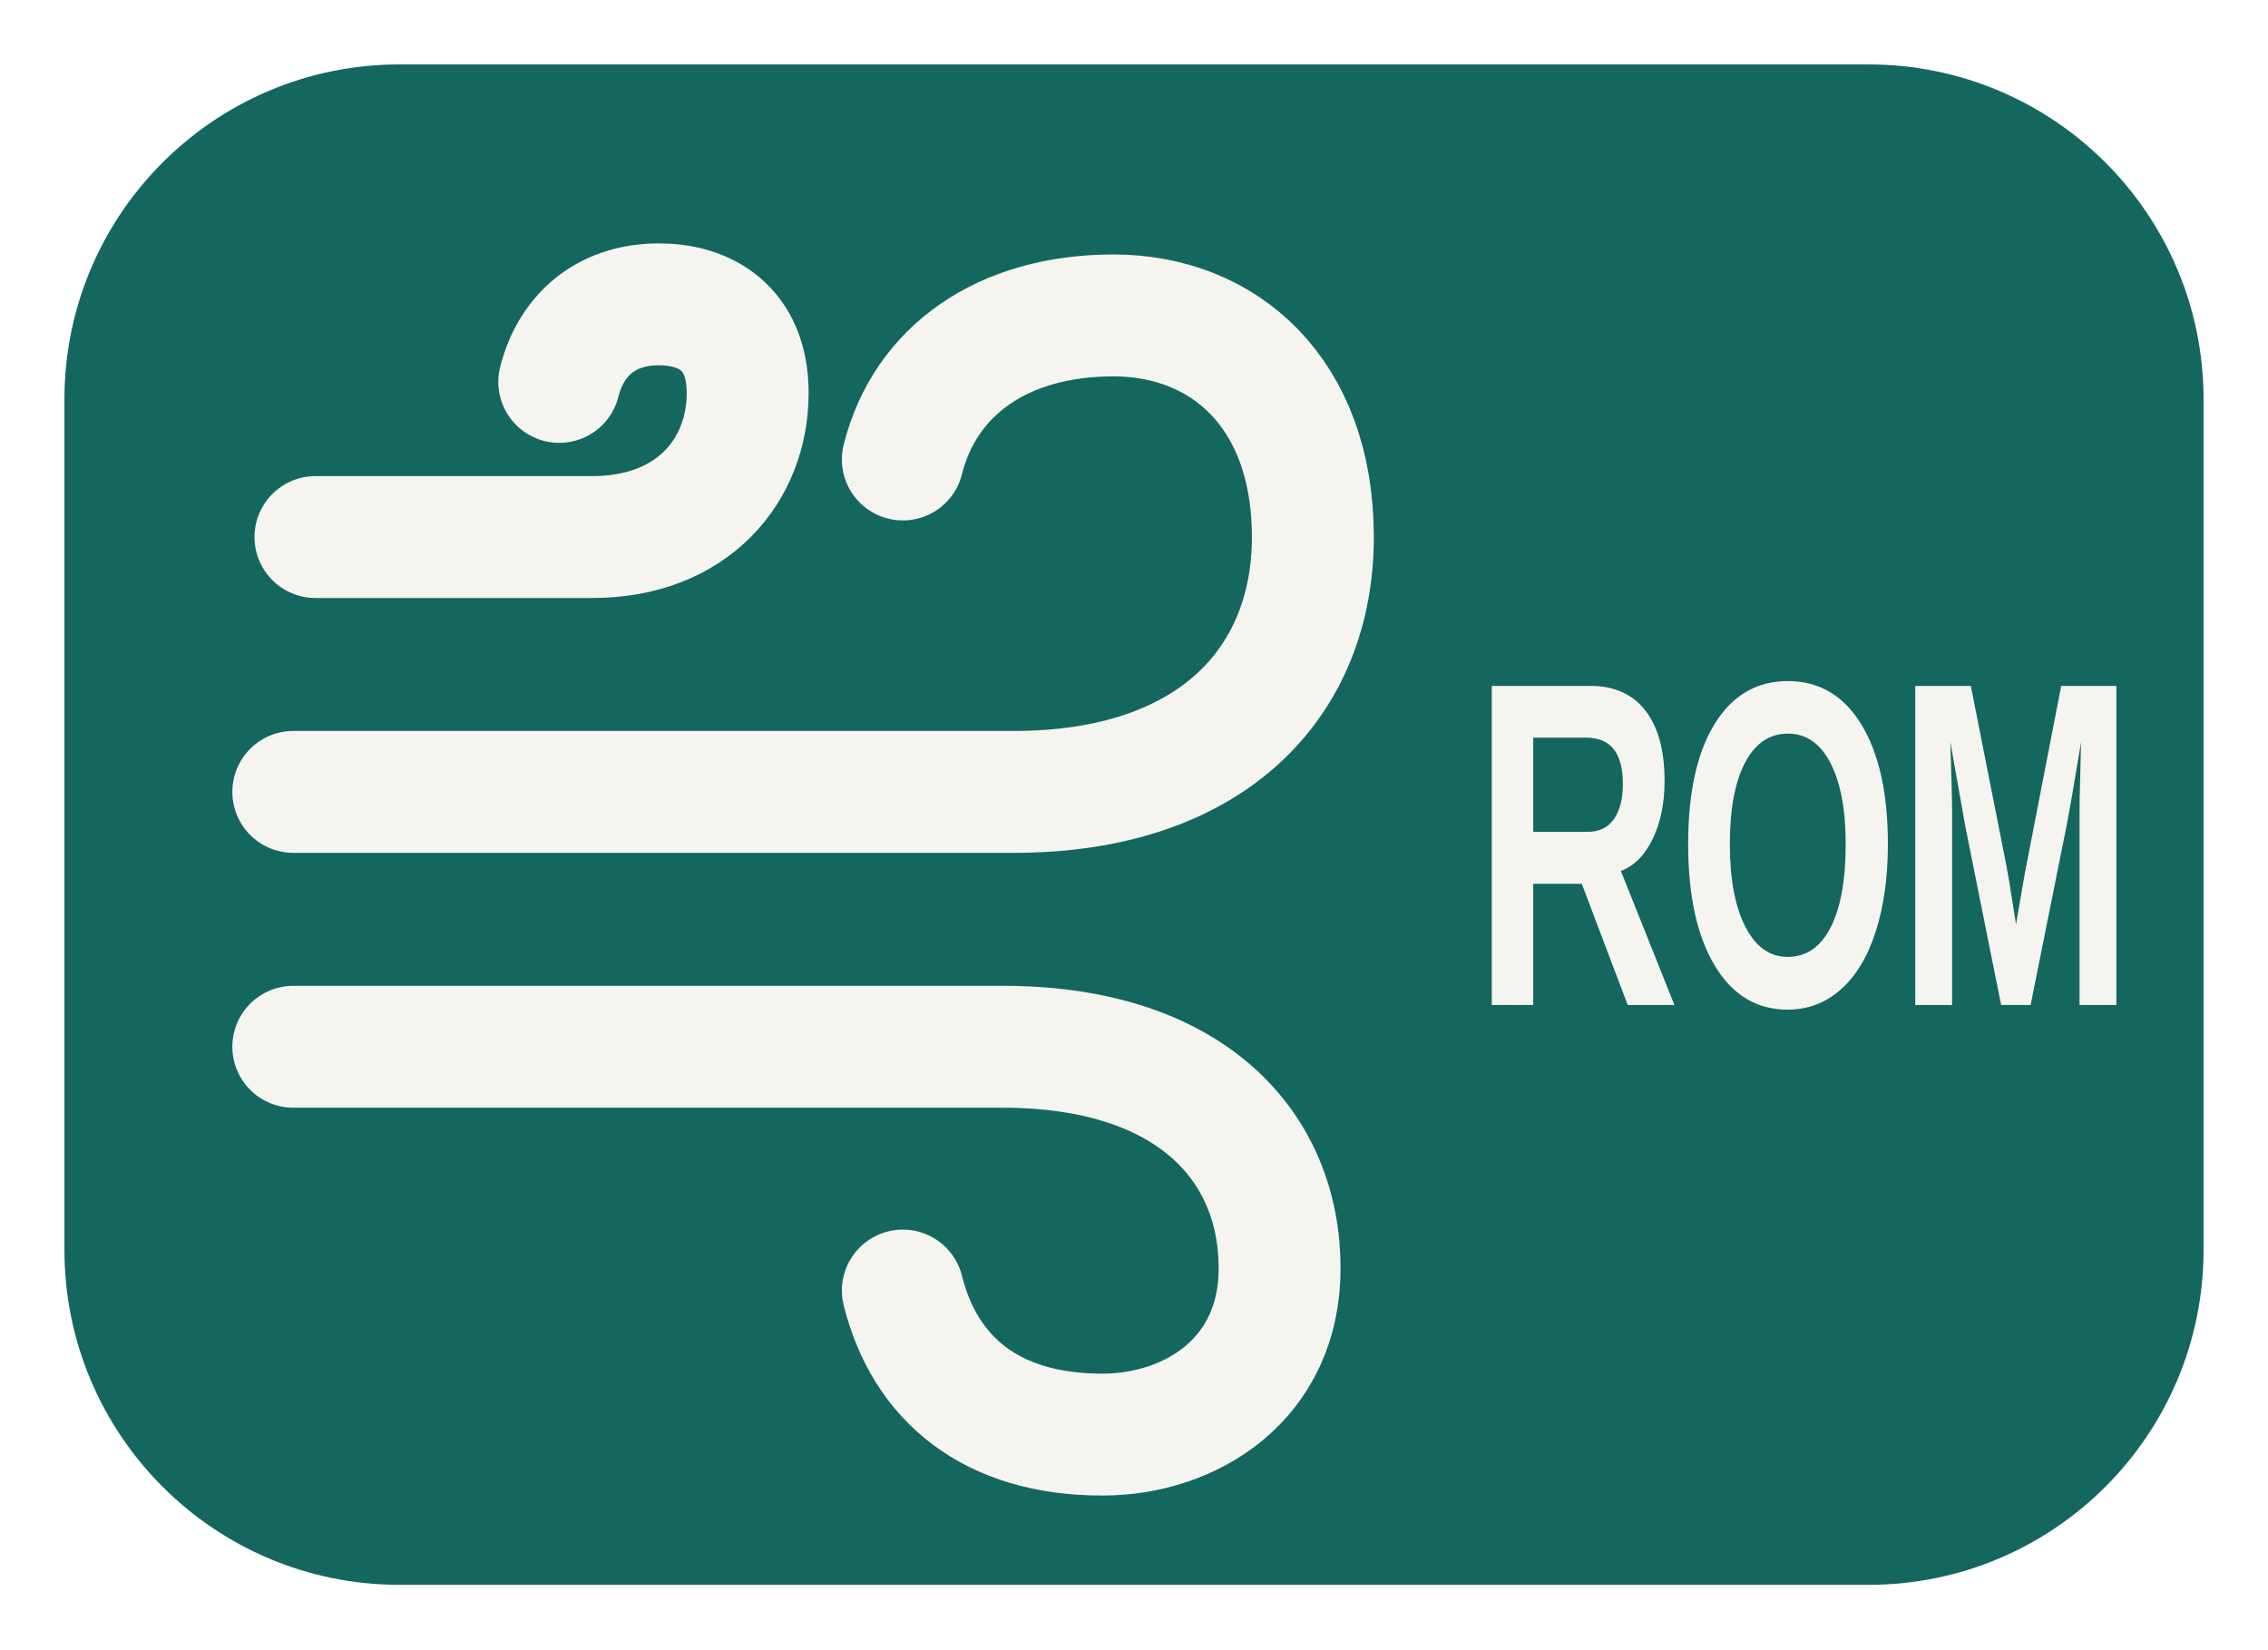
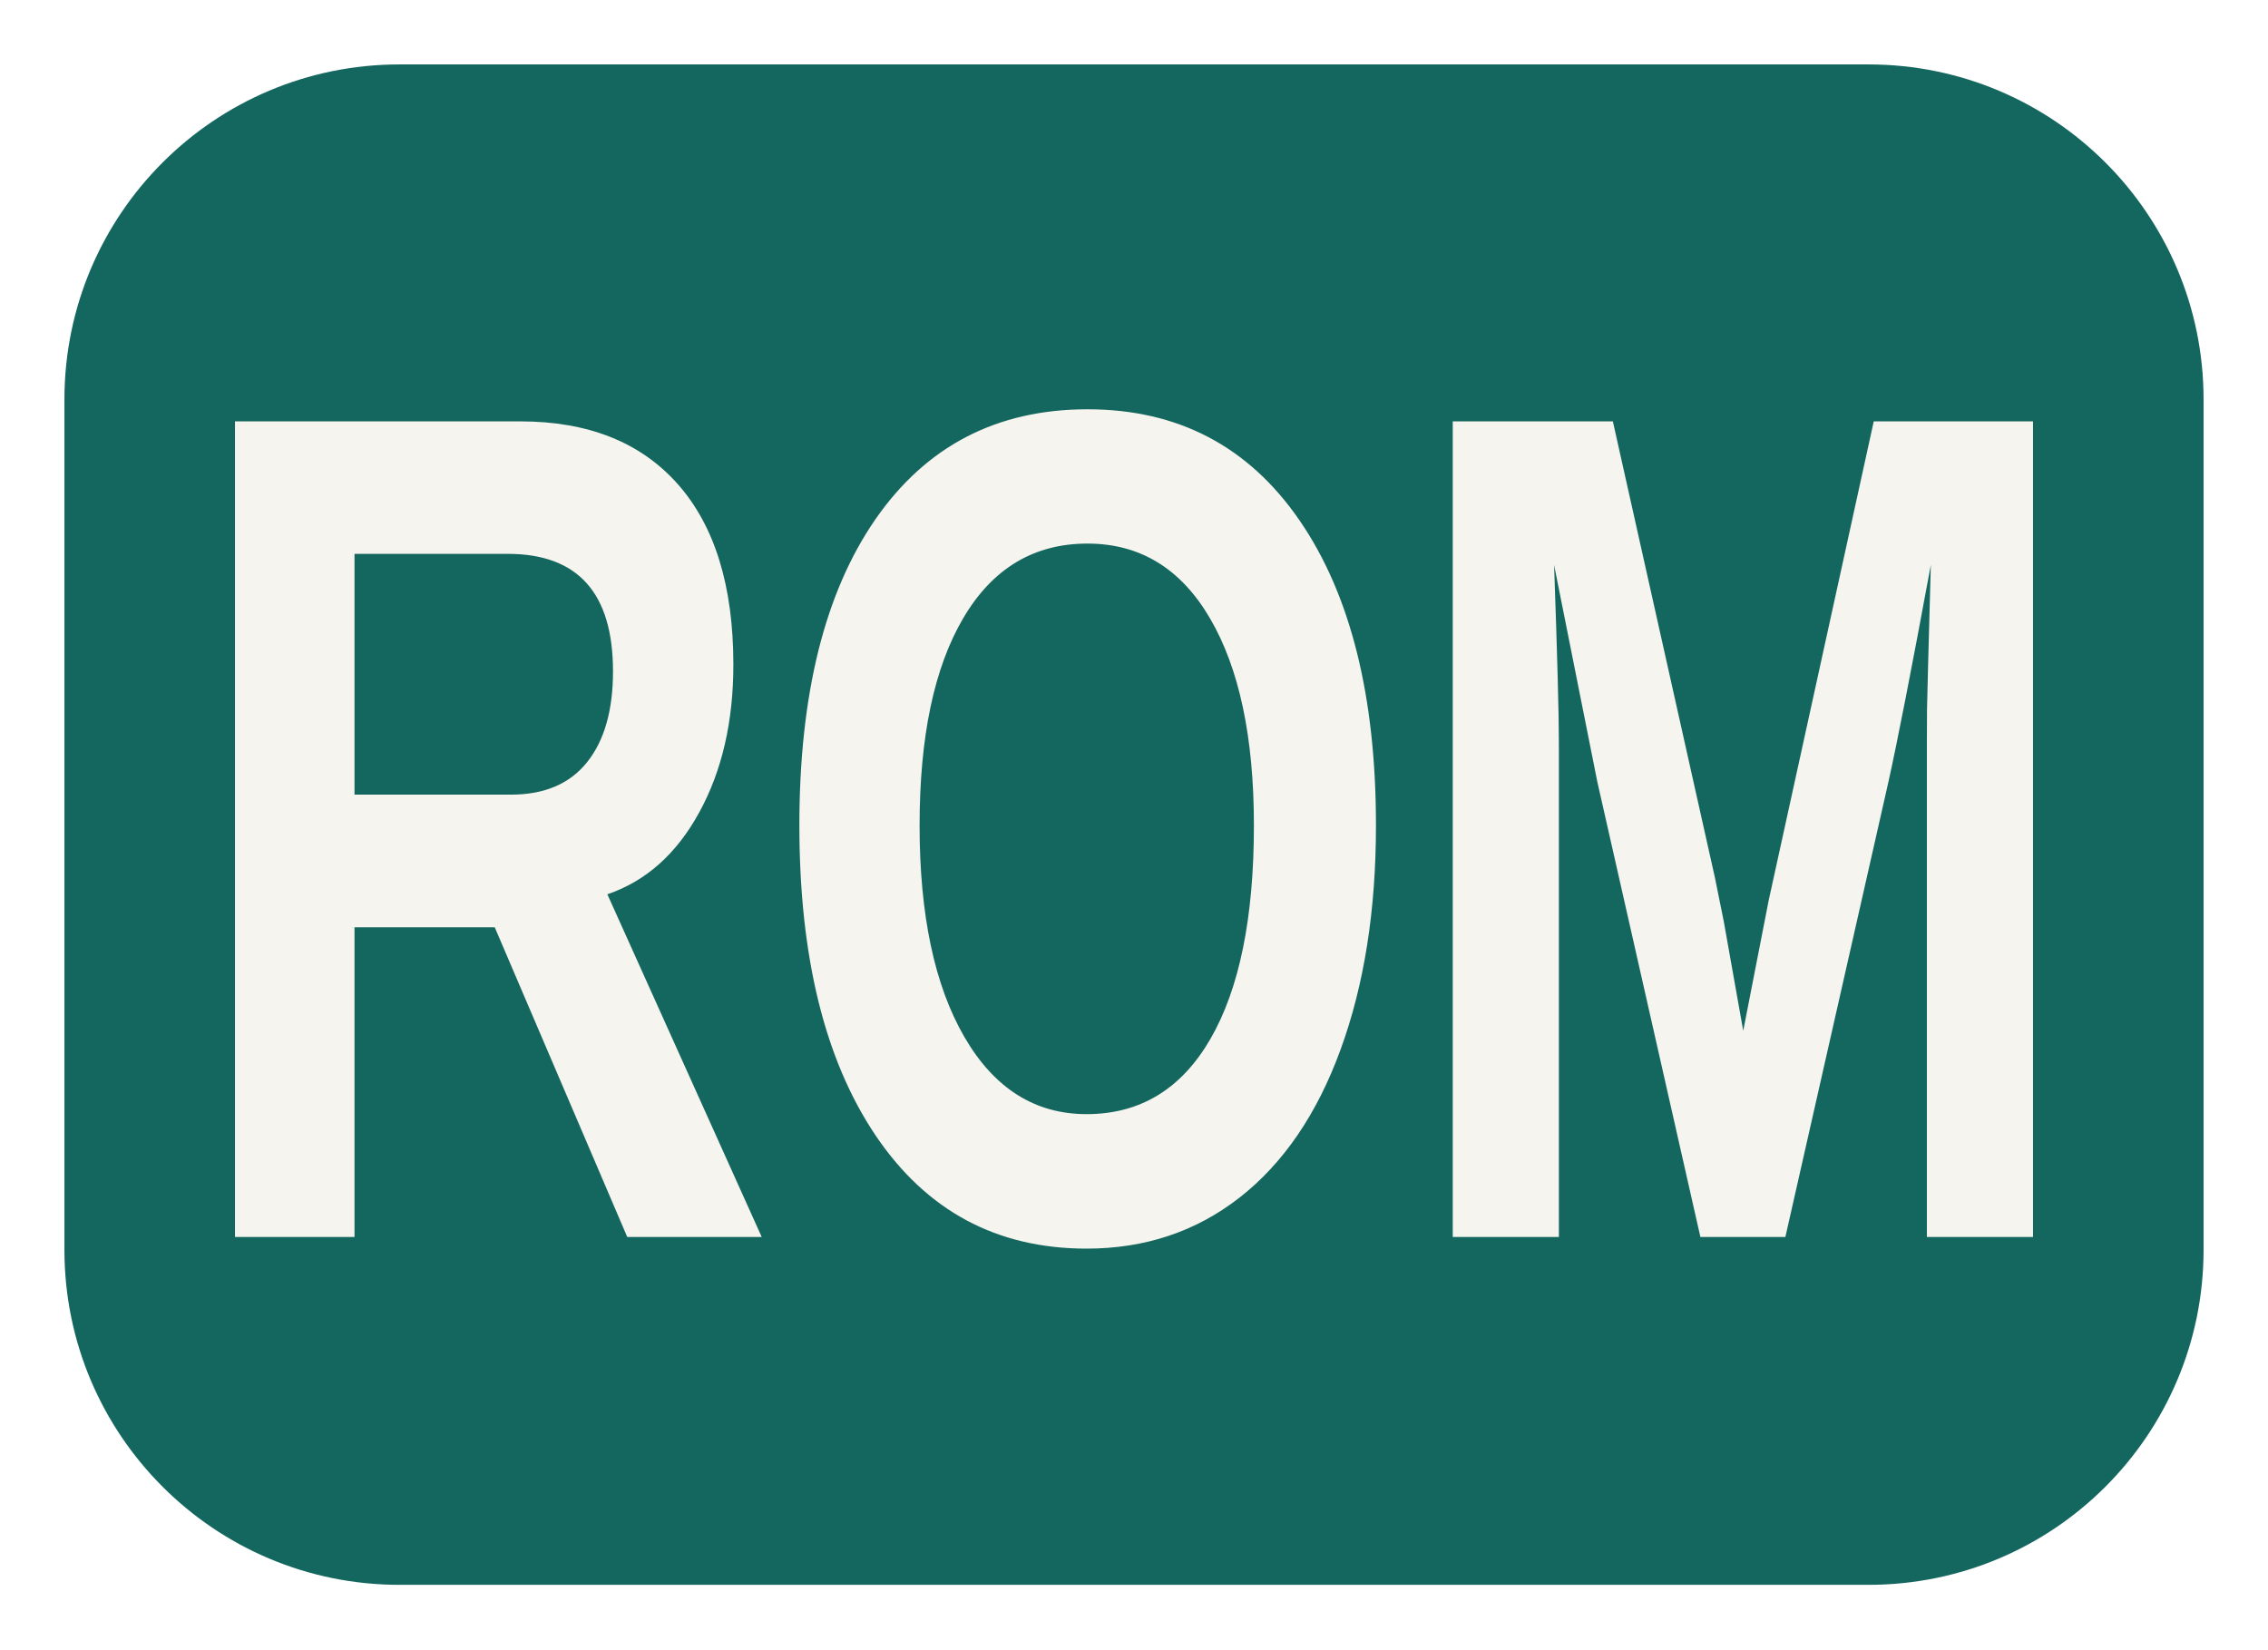
<svg xmlns="http://www.w3.org/2000/svg" width="176" height="128" viewBox="0 0 176 128" role="img" aria-labelledby="title">
  <rect x="5" y="5" width="166" height="118" rx="26" fill="#14675F" />
-   <g transform="translate(9 9) scale(.86)">
-     <path d="M18 38H43C52 38 57 32 57 25C57 19 53 17 49 17C44 17 41 20 40 24" fill="none" stroke-width="11" stroke-linecap="round" stroke-linejoin="round" stroke="#F6F4EE" />
-     <path d="M16 61H81C99 61 108 51 108 38C108 25 100 18 90 18C80 18 73 23 71 31" fill="none" stroke-width="11" stroke-linecap="round" stroke-linejoin="round" stroke="#F6F4EE" />
-     <path d="M16 84H80C97 84 105 93 105 104C105 114 97 119 89 119C79 119 73 114 71 106" fill="none" stroke-width="11" stroke-linecap="round" stroke-linejoin="round" stroke="#F6F4EE" />
-   </g>
-   <text x="0" transform="translate(140 0) scale(0.62 1)" y="78" fill="#F6F4EE" font-family="Helvetica Neue, Arial, sans-serif" font-size="36" font-weight="800" letter-spacing="-0.5" text-anchor="middle">ROM</text>
+   <text x="0" transform="translate(88 0) scale(0.7 1)" y="96" fill="#F6F4EE" font-family="Apple SD Gothic Neo, Helvetica Neue, Arial, sans-serif" font-size="92" font-weight="800" letter-spacing="-1.5" text-anchor="middle">ROM</text>
</svg>
